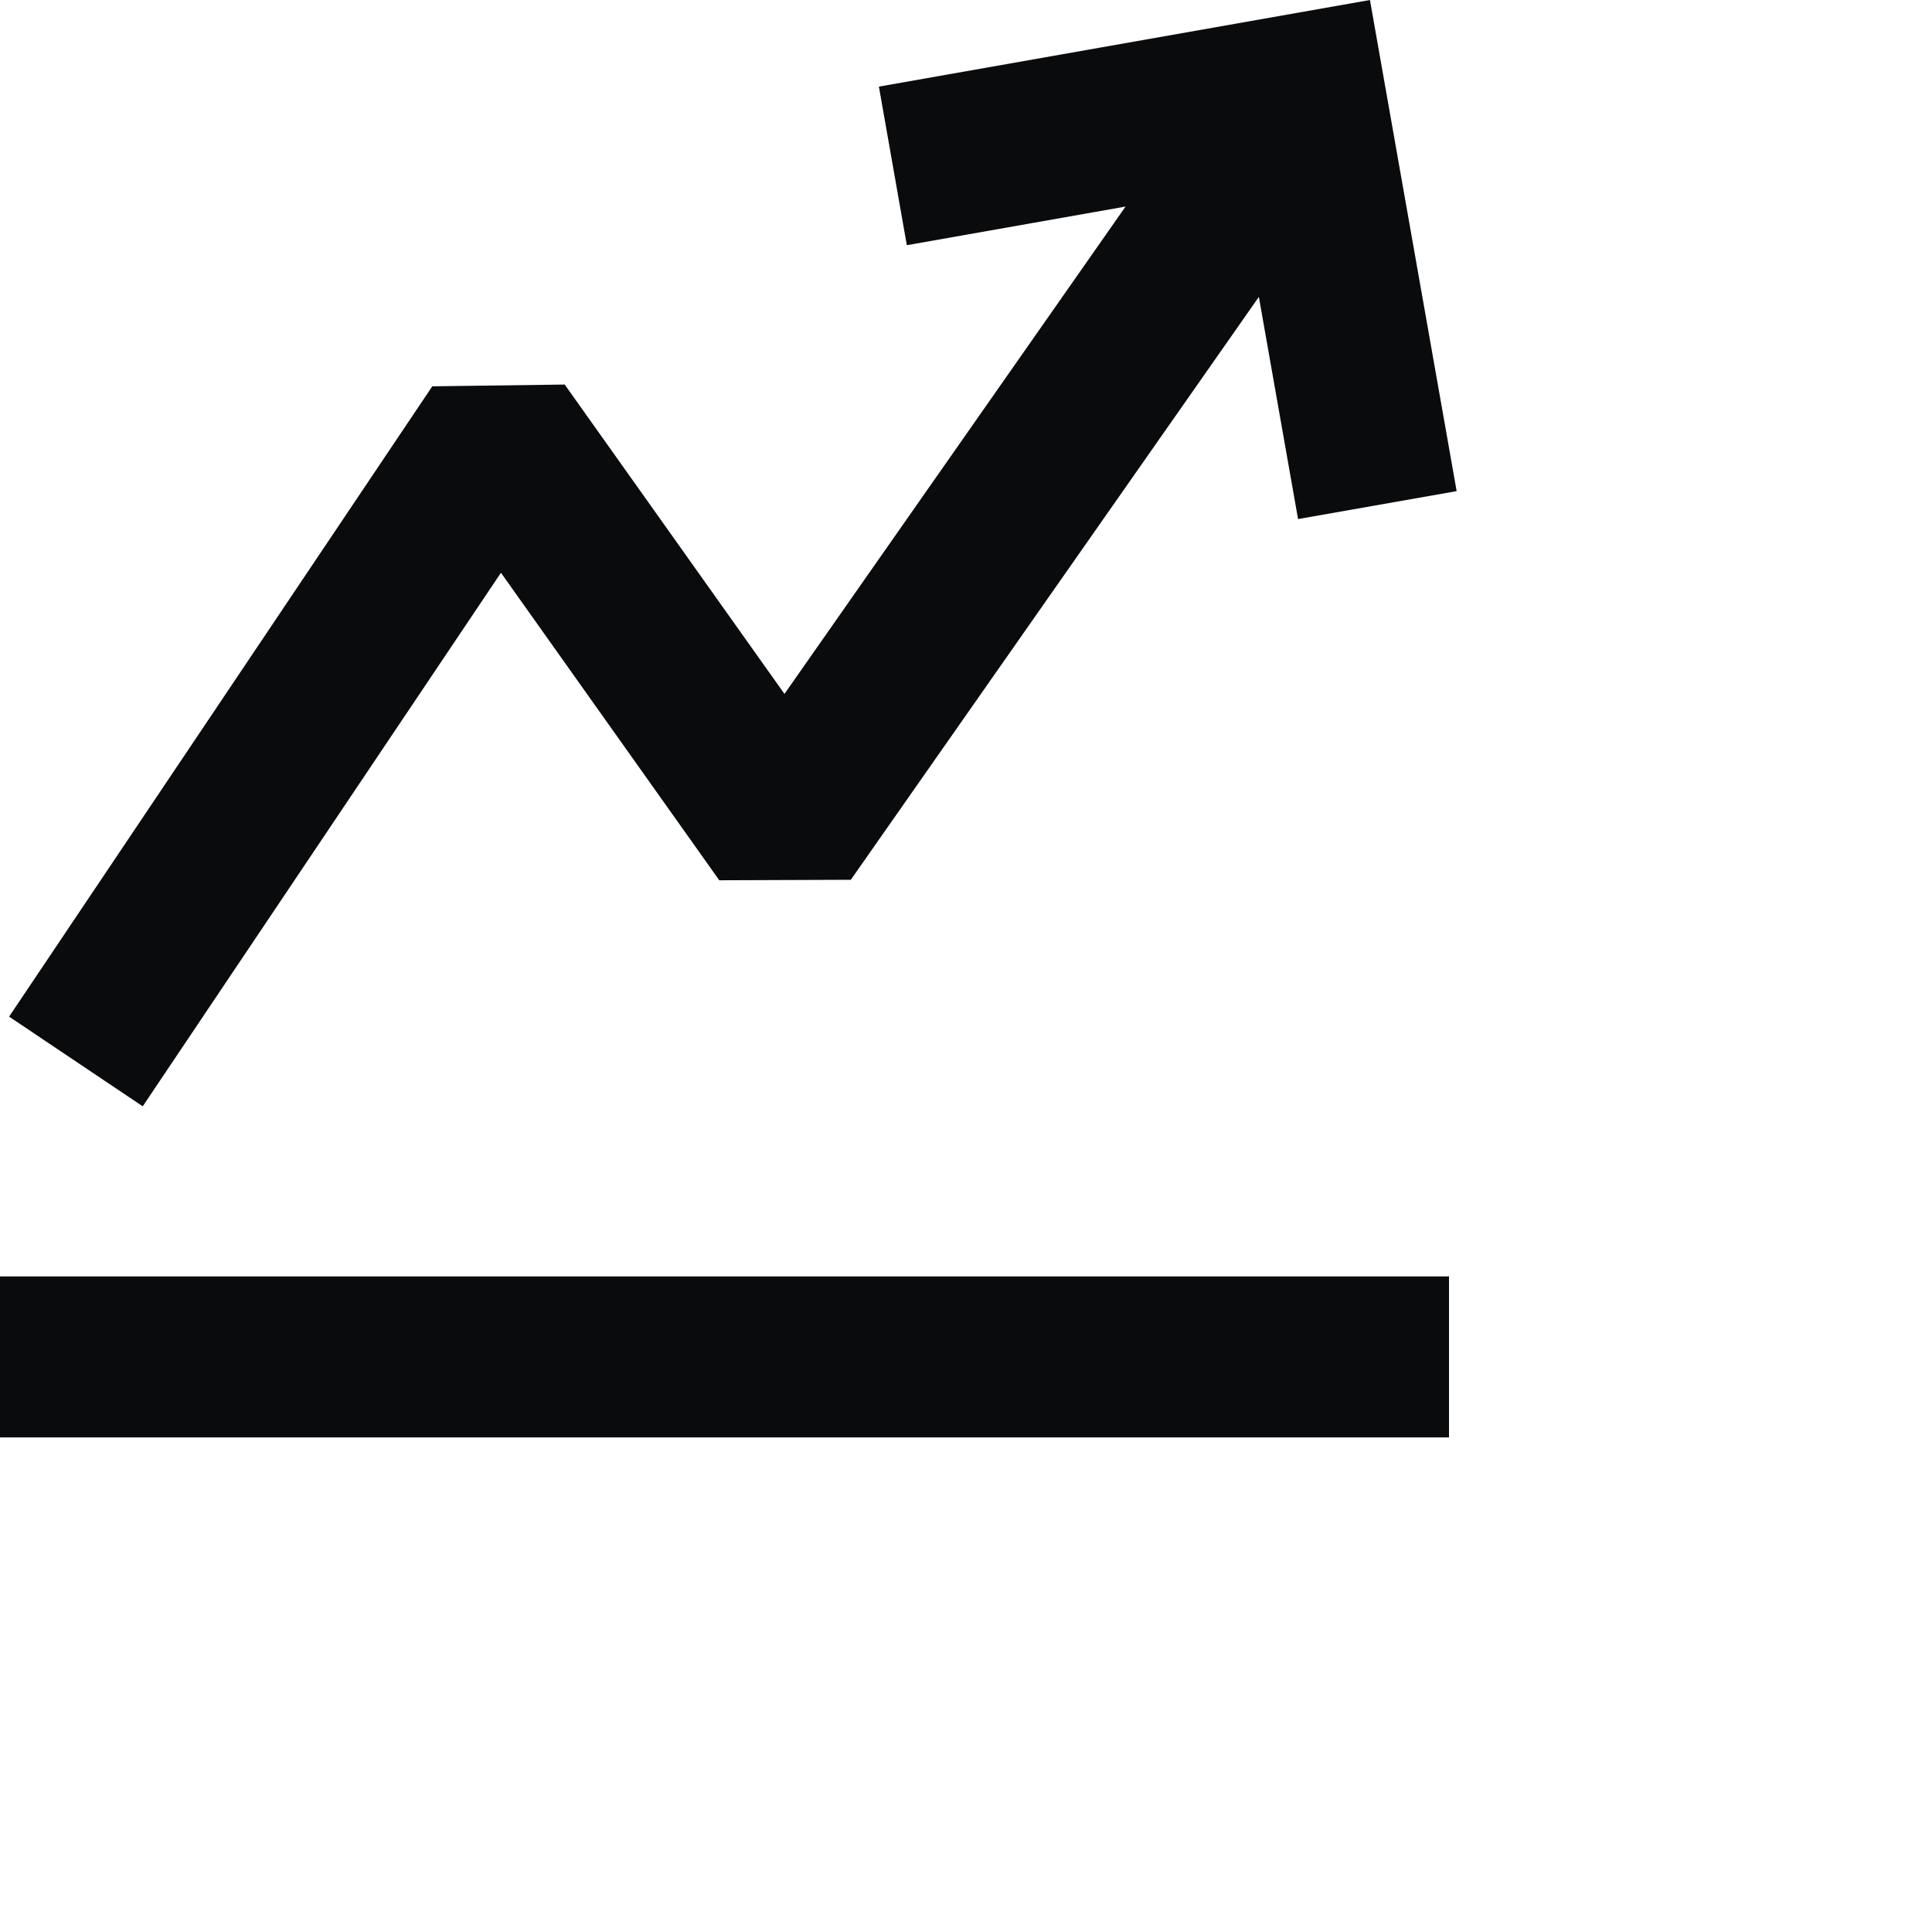
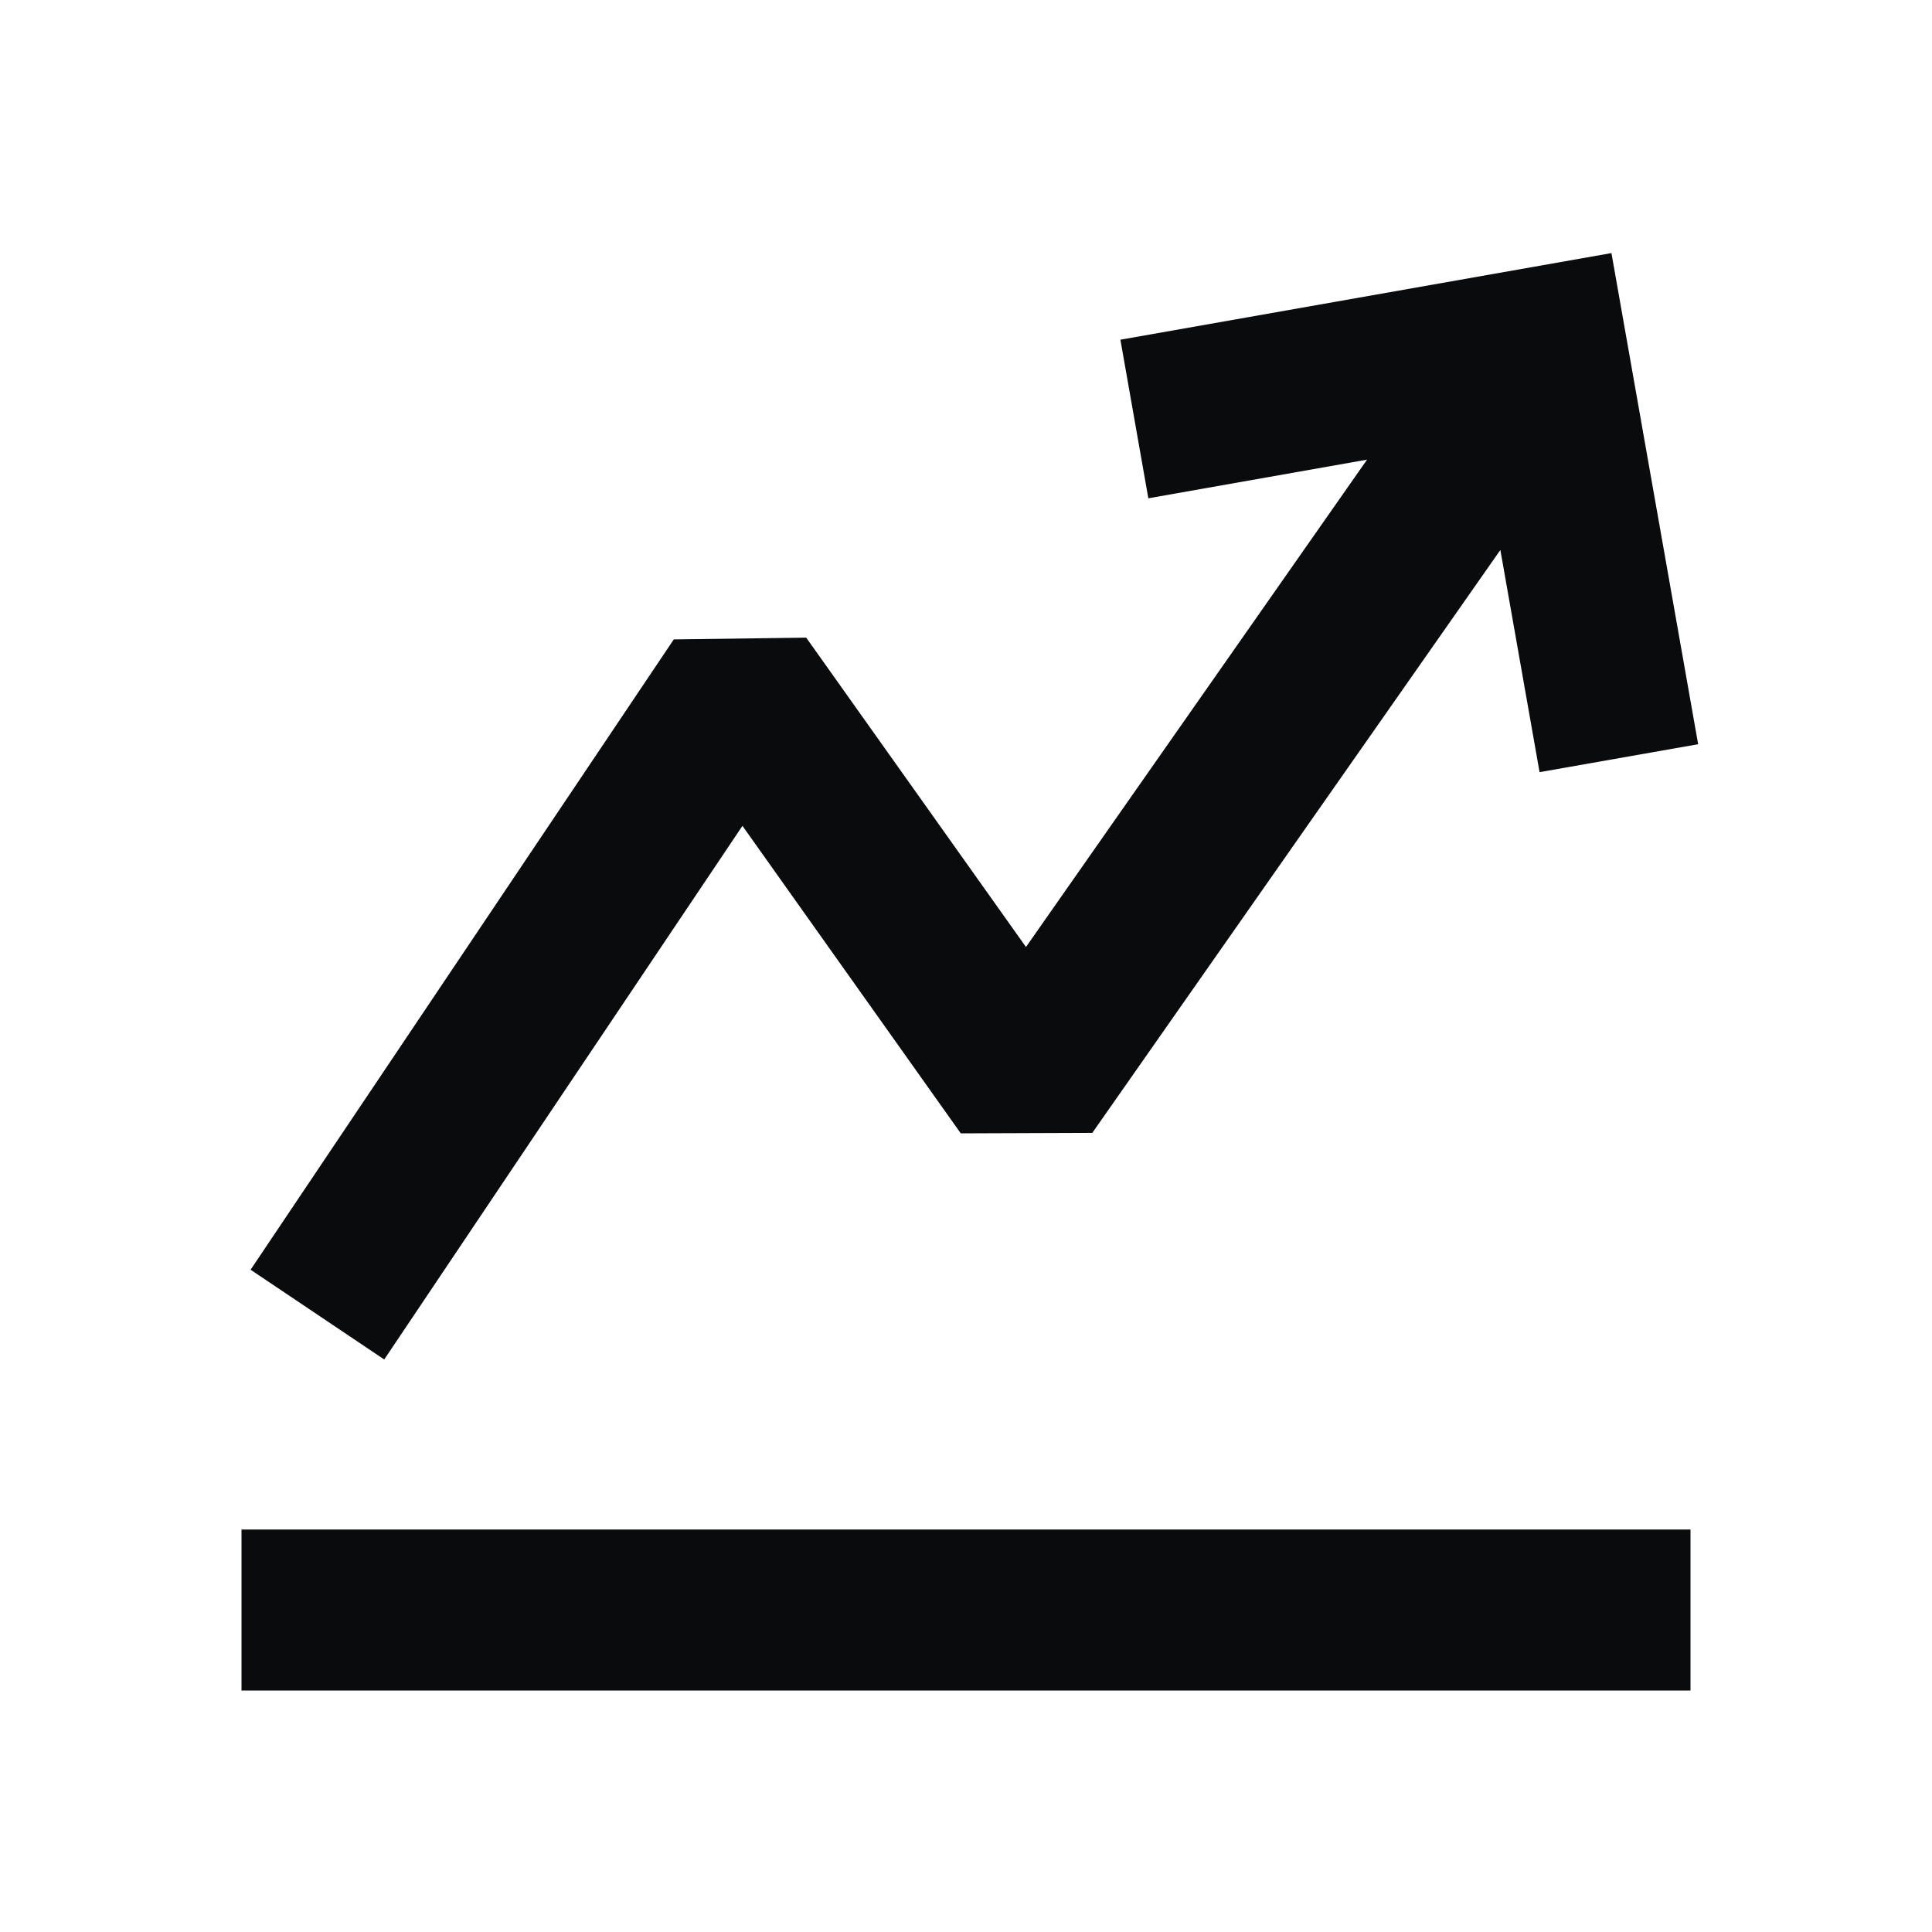
<svg xmlns="http://www.w3.org/2000/svg" fill="none" viewBox="0 0 24 24">
-   <path fill="#0A0B0D" d="m18.095 6.101-1.97.347-.487-2.76-5.069 7.241-1.634.006-2.712-3.82-4.45 6.628-1.66-1.114 5.257-7.83 1.645-.022 2.73 3.843 4.237-6.054-2.717.48-.347-1.97L17.018 0l1.077 6.101ZM18 15.856v2H0v-2h18Z" />
+   <path fill="#0A0B0D" d="m21.095 9.245-1.97.347-.487-2.76-5.069 7.241-1.634.006-2.712-3.82-4.45 6.629-1.66-1.115 5.257-7.83 1.645-.022 2.73 3.843 4.237-6.054-2.717.48-.347-1.97 6.1-1.076 1.077 6.101ZM21 19v2H3v-2h18Z" />
</svg>
